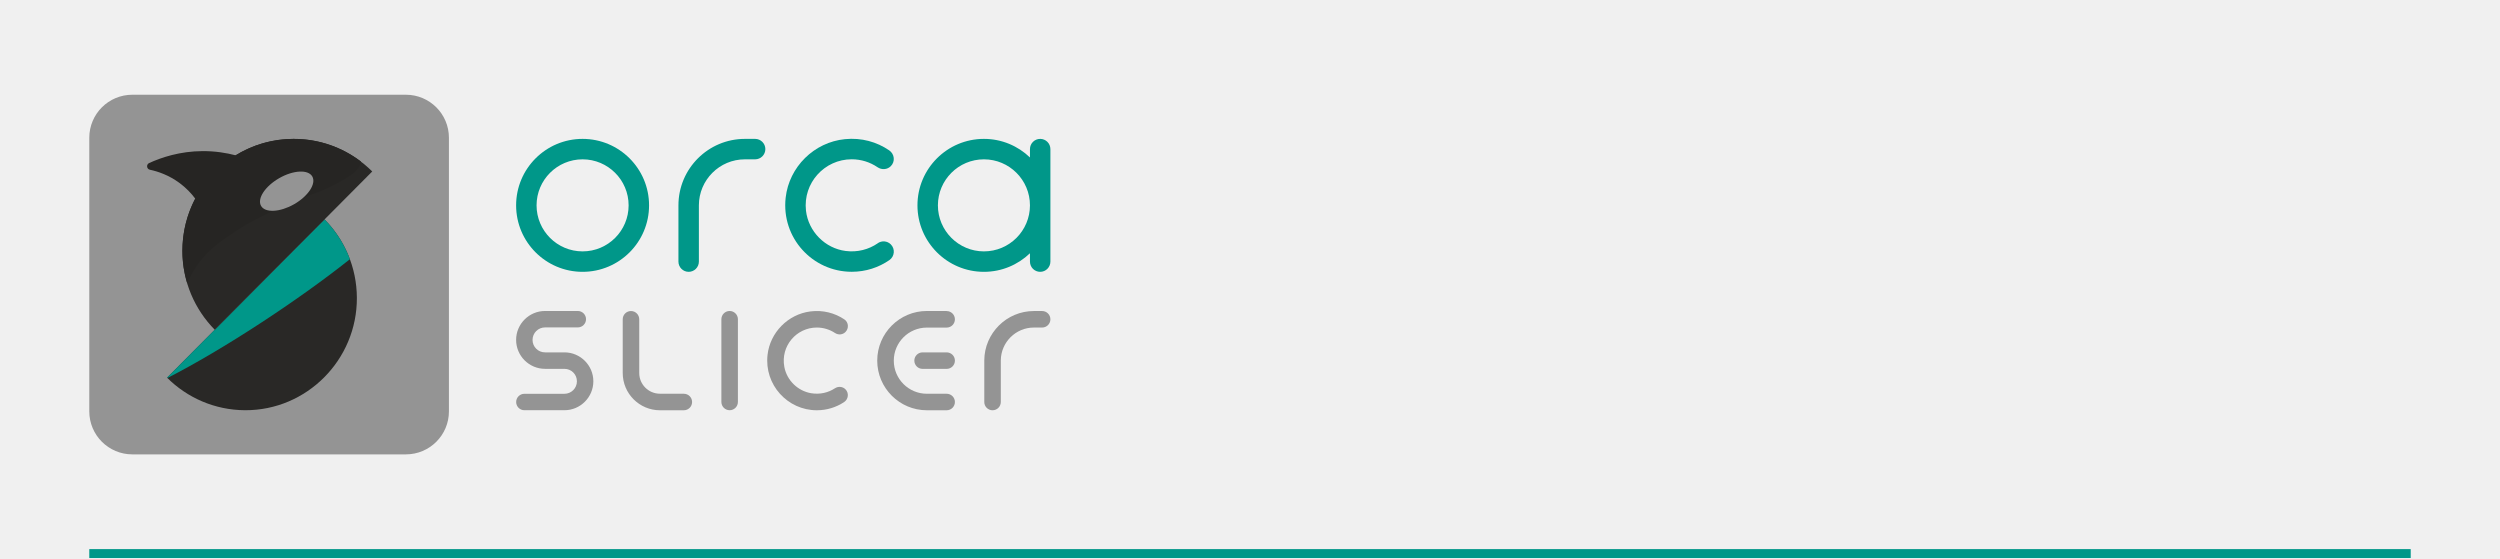
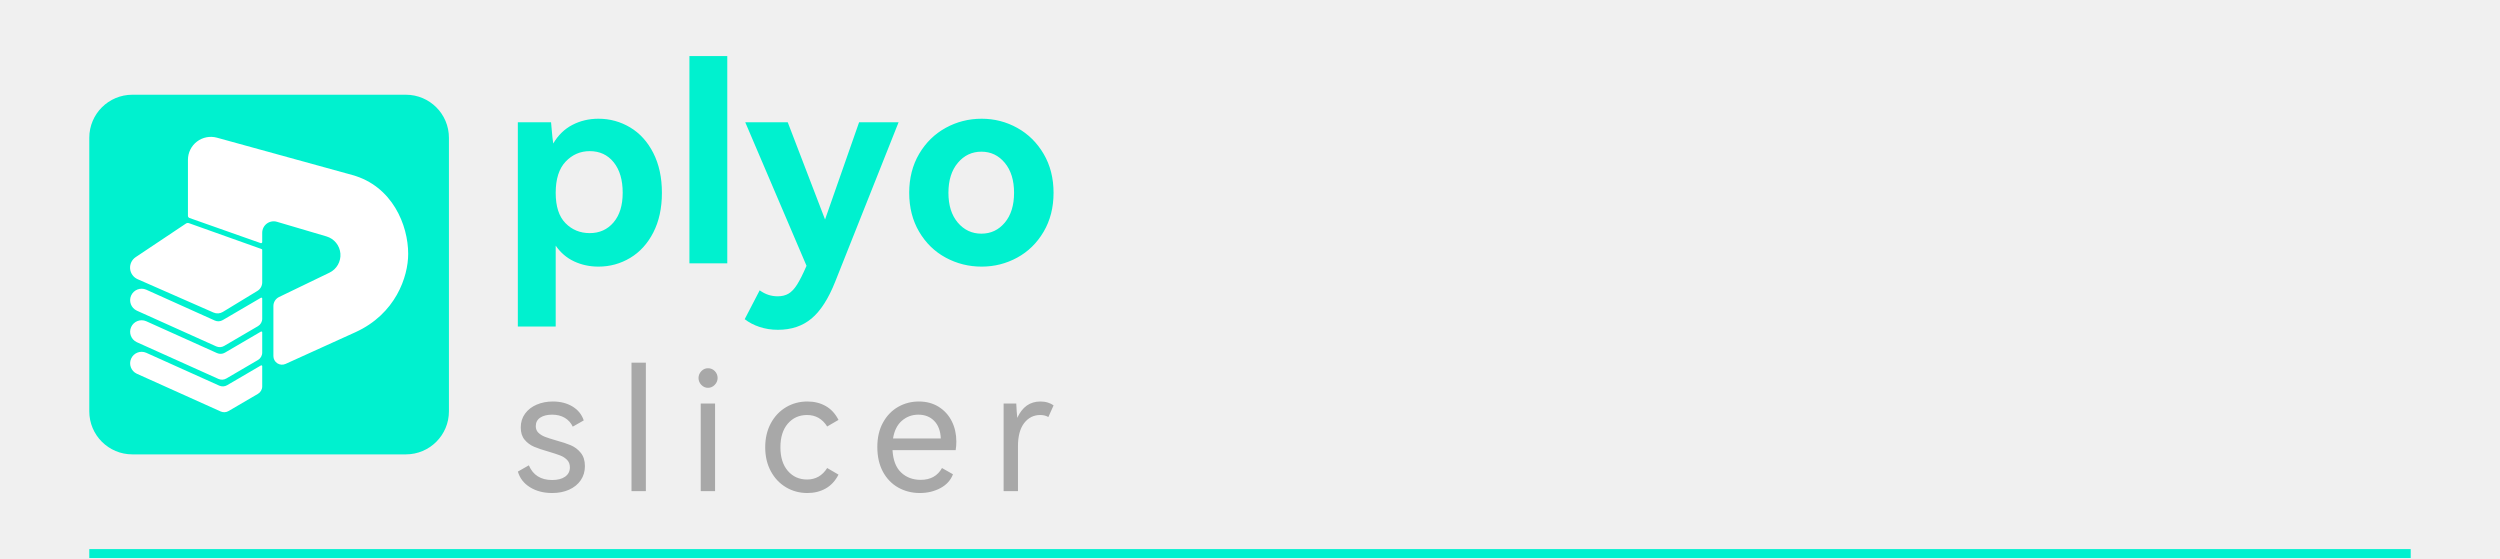
- <svg xmlns="http://www.w3.org/2000/svg" id="a" width="560" height="125" viewBox="0 0 560 125">
-   <rect id="b" x="20" y="123" width="520" height="2" style="fill:#009789;" />
-   <g id="c">
-     <rect id="d" x="20" y="21.22" width="80.56" height="80.56" rx="9.64" ry="9.64" style="fill:#949494;" />
+ <svg xmlns="http://www.w3.org/2000/svg" width="560" height="125" viewBox="0 0 560 125">
+   <rect x="20.00" y="21.22" width="80.56" height="80.56" rx="9.64" ry="9.64" style="fill:#00F1CF;" />
+   <g transform="translate(20.00 21.22) scale(0.06424)">
+     <path d="M 349.33 429.76 A 8.00 8.00 0 0 1 343.99 422.22 L 343.99 226.92 A 80.00 80.00 0 0 1 445.26 149.80 L 916.99 279.88 C 1056.99 318.52 1111.99 454.88 1111.99 554.88 C 1111.99 634.88 1067.99 764.45 927.99 828.08 L 684.39 938.64 A 30.00 30.00 0 0 1 641.99 911.32 L 641.99 736.84 A 35.00 35.00 0 0 1 661.77 705.32 L 837.42 620.47 A 68.00 68.00 0 0 0 827.10 494.03 L 654.31 443.03 A 40.00 40.00 0 0 0 602.99 481.39 L 602.99 513.62 A 4.00 4.00 0 0 1 597.66 517.40 Z M 336.98 449.23 A 12.00 12.00 0 0 1 347.67 447.90 L 601.00 538.17 A 3.00 3.00 0 0 1 602.99 540.99 L 602.99 654.19 A 35.00 35.00 0 0 1 586.17 684.10 L 465.57 757.41 A 35.00 35.00 0 0 1 433.31 759.55 L 168.47 643.17 A 44.00 44.00 0 0 1 161.73 566.30 Z M 198.48 679.75 L 437.71 787.40 A 30.00 30.00 0 0 0 465.16 785.94 L 598.48 707.95 A 3.00 3.00 0 0 1 602.99 710.54 L 602.99 781.08 A 30.00 30.00 0 0 1 588.14 806.98 L 470.12 876.02 A 30.00 30.00 0 0 1 442.66 877.48 L 165.61 752.81 A 40.06 40.06 0 0 1 198.48 679.75 Z M 198.48 789.75 L 445.43 900.88 A 30.00 30.00 0 0 0 472.89 899.41 L 598.48 825.95 A 3.00 3.00 0 0 1 602.99 828.54 L 602.99 899.08 A 30.00 30.00 0 0 1 588.14 924.98 L 477.85 989.49 A 30.00 30.00 0 0 1 450.39 990.96 L 165.61 862.81 A 40.06 40.06 0 0 1 198.48 789.75 Z M 198.48 899.75 L 453.16 1014.36 A 30.00 30.00 0 0 0 480.62 1012.89 L 598.48 943.95 A 3.00 3.00 0 0 1 602.99 946.54 L 602.99 1017.08 A 30.00 30.00 0 0 1 588.14 1042.98 L 485.58 1102.97 A 30.00 30.00 0 0 1 458.12 1104.44 L 165.61 972.81 A 40.06 40.06 0 0 1 198.48 899.75 Z" style="fill:#FFFFFF;" />
  </g>
-   <g id="e">
-     <path id="f" d="M37.42,84.6c4.49,4.48,10.66,7.26,17.48,7.29,13.8.06,25.1-11.3,25.04-25.18-.03-6.86-2.79-13.06-7.25-17.57l-35.27,35.46Z" style="fill:#292826;" />
+   <g transform="translate(112.03 58.99) scale(0.061007)">
+     <path d="M594.0 -259Q594.0 -175 562.5 -113.5Q531.0 -52 477.5 -20.0Q424.0 12 361.0 12Q313.0 12 272.0 -7.0Q231.0 -26 204.0 -65V232H65.0V-518H187.0L190.0 -484Q191.0 -474 192.0 -463.0Q193.0 -452 195.0 -440Q222.0 -486 265.5 -508.5Q309.0 -531 361.0 -531Q424.0 -531 477.5 -499.0Q531.0 -467 562.5 -405.0Q594.0 -343 594.0 -259ZM450.0 -259Q450.0 -330 417.0 -371.0Q384.0 -412 329.0 -412Q277.0 -412 240.5 -373.5Q204.0 -335 204.0 -259Q204.0 -184 240.0 -147.5Q276.0 -111 329.0 -111Q383.0 -111 416.5 -150.5Q450.0 -190 450.0 -259Z M834.0 0H695.0V-761H834.0Z M1318.0 -518H1463.0L1230.0 68Q1193.0 161 1143.5 202.5Q1094.0 244 1020.0 244Q984.0 244 952.5 233.5Q921.0 223 898.0 205L953.0 99Q983.0 121 1019.0 121Q1042.0 121 1058.5 111.5Q1075.0 102 1090.0 78.5Q1105.0 55 1125.0 9L900.0 -518H1056.0L1193.0 -161Z M1768.0 -531Q1838.0 -531 1898.5 -497.5Q1959.0 -464 1995.5 -402.0Q2032.0 -340 2032.0 -259Q2032.0 -178 1995.5 -116.0Q1959.0 -54 1898.5 -21.0Q1838.0 12 1768.0 12Q1697.0 12 1636.0 -21.0Q1575.0 -54 1538.5 -116.0Q1502.0 -178 1502.0 -259Q1502.0 -340 1538.5 -402.0Q1575.0 -464 1636.0 -497.5Q1697.0 -531 1768.0 -531ZM1767.0 -109Q1819.0 -109 1853.0 -149.5Q1887.0 -190 1887.0 -259Q1887.0 -328 1853.0 -369.0Q1819.0 -410 1767.0 -410Q1715.0 -410 1680.5 -369.0Q1646.0 -328 1646.0 -259Q1646.0 -190 1680.5 -149.5Q1715.0 -109 1767.0 -109Z" style="fill:#00F1CF;" />
  </g>
-   <g id="g">
-     <path id="h" d="M72.69,49.14l-35.27,35.46s.05.05.08.07c12.36-6.3,29.28-17.38,40.88-26.61-1.25-3.38-3.21-6.42-5.69-8.93" style="fill:#009789;" />
+   <g transform="translate(114.87 110.02) scale(0.037824)">
+     <path d="M233.0 11Q157.0 11 102.0 -23.0Q47.0 -57 30.0 -116L95.0 -153Q132.0 -66 233.0 -66Q282.0 -66 310.0 -86.0Q338.0 -106 338.0 -141Q338.0 -168 321.5 -185.0Q305.0 -202 280.5 -211.5Q256.0 -221 212.0 -234Q159.0 -249 126.0 -263.0Q93.0 -277 70.0 -304.5Q47.0 -332 47.0 -377Q47.0 -424 72.5 -459.0Q98.0 -494 141.5 -512.5Q185.0 -531 237.0 -531Q305.0 -531 354.0 -501.0Q403.0 -471 420.0 -419L355.0 -382Q339.0 -416 307.5 -434.5Q276.0 -453 233.0 -453Q189.0 -453 162.5 -435.5Q136.0 -418 136.0 -385Q136.0 -361 151.5 -346.0Q167.0 -331 190.0 -322.0Q213.0 -313 255.0 -301Q310.0 -286 344.0 -271.5Q378.0 -257 402.5 -227.0Q427.0 -197 427.0 -148Q427.0 -101 402.5 -65.0Q378.0 -29 334.0 -9.0Q290.0 11 233.0 11Z M787.916 0H702.916V-761H787.916Z M1099.832 -670Q1099.832 -693 1116.332 -710.5Q1132.832 -728 1155.832 -728Q1179.832 -728 1196.332 -711.0Q1212.832 -694 1212.832 -670Q1212.832 -647 1195.832 -629.5Q1178.832 -612 1155.832 -612Q1132.832 -612 1116.332 -629.5Q1099.832 -647 1099.832 -670ZM1197.832 0H1112.832V-519H1197.832Z M1861.748 -137 1928.748 -98Q1900.748 -43 1853.248 -16.0Q1805.748 11 1744.748 11Q1674.748 11 1617.748 -23.0Q1560.748 -57 1527.748 -118.5Q1494.748 -180 1494.748 -260Q1494.748 -340 1527.748 -401.5Q1560.748 -463 1617.748 -497.0Q1674.748 -531 1744.748 -531Q1805.748 -531 1853.248 -504.0Q1900.748 -477 1928.748 -422L1861.748 -383Q1818.748 -451 1742.748 -451Q1672.748 -451 1628.748 -400.0Q1584.748 -349 1584.748 -260Q1584.748 -171 1628.748 -120.0Q1672.748 -69 1742.748 -69Q1818.748 -69 1861.748 -137Z M2626.665 -294Q2626.665 -266 2622.665 -243H2248.665Q2253.665 -154 2299.665 -110.5Q2345.665 -67 2415.665 -67Q2502.665 -67 2541.665 -137L2606.665 -100Q2586.665 -47 2532.165 -18.0Q2477.665 11 2410.665 11Q2340.665 11 2283.165 -21.0Q2225.665 -53 2192.165 -114.5Q2158.665 -176 2158.665 -262Q2158.665 -345 2192.165 -406.0Q2225.665 -467 2281.665 -499.0Q2337.665 -531 2404.665 -531Q2471.665 -531 2522.165 -499.5Q2572.665 -468 2599.665 -414.0Q2626.665 -360 2626.665 -294ZM2251.665 -312H2534.665Q2531.665 -379 2495.665 -416.0Q2459.665 -453 2401.665 -453Q2345.665 -453 2304.165 -417.0Q2262.665 -381 2251.665 -312Z M3202.581 -508 3171.581 -439Q3151.581 -451 3123.581 -451Q3065.581 -451 3028.581 -403.5Q2991.581 -356 2991.581 -265V0H2906.581V-519H2981.581Q2983.581 -469 2987.581 -434Q3031.581 -531 3124.581 -531Q3148.581 -531 3169.081 -524.5Q3189.581 -518 3202.581 -508Z" style="fill:#A8A8A8;" />
  </g>
-   <g id="i">
-     <path id="j" d="M65.8,31.11c-13.77,0-24.94,11.23-24.94,25.08,0,6.9,2.77,13.14,7.25,17.68l35.27-35.46c-4.51-4.5-10.72-7.29-17.58-7.29" style="fill:#292826;" />
-   </g>
-   <g id="k">
-     <path id="l" d="M65.8,31.11c-4.77,0-9.23,1.35-13.02,3.68-2.03-.53-4.55-.96-7.44-.94-5.04.03-9.14,1.4-11.93,2.67-.69.32-.58,1.34.16,1.5,1.83.39,4.25,1.2,6.64,2.97,1.51,1.11,2.66,2.35,3.52,3.5-1.83,3.49-2.87,7.47-2.87,11.69,0,2.52.37,4.95,1.06,7.25,1.05-2.34,2.16-3.9,2.52-4.39,2.29-3.15,4.71-4.79,8.29-7.2,2.64-1.78,6.3-3.87,16.82-8.2,0,0,3.29-.93,7.7-3.55,1.76-1.05,3.1-2.03,3.52-3.58.03-.11.06-.22.08-.32-4.18-3.19-9.4-5.08-15.05-5.08" style="fill:#262523;" />
-   </g>
-   <g id="m">
-     <path id="n" d="M69.96,39.54c.91,1.62-.92,4.4-4.09,6.21-3.17,1.81-6.49,1.97-7.4.36-.91-1.62.92-4.4,4.09-6.21,3.17-1.81,6.49-1.97,7.4-.36" style="fill:#949494;" />
-   </g>
-   <path d="M163.44,69.66c-1.02,0-1.85.83-1.85,1.85v18.53c0,1.02.83,1.85,1.85,1.85s1.85-.83,1.85-1.85v-18.53c0-1.02-.83-1.85-1.85-1.85Z" style="fill:#949494;" />
-   <path d="M212.05,69.66h-4.43c-6.13,0-11.12,4.99-11.12,11.12s4.99,11.12,11.12,11.12h4.43c1.02,0,1.85-.83,1.85-1.85s-.83-1.85-1.85-1.85h-4.43c-4.09,0-7.41-3.32-7.41-7.41s3.32-7.41,7.41-7.41h4.43c1.02,0,1.85-.83,1.85-1.85s-.83-1.85-1.85-1.85Z" style="fill:#949494;" />
-   <path d="M212.05,78.93h-5.39c-1.02,0-1.85.83-1.85,1.85s.83,1.85,1.85,1.85h5.39c1.02,0,1.85-.83,1.85-1.85s-.83-1.85-1.85-1.85Z" style="fill:#949494;" />
-   <path d="M126.43,91.89h-8.97c-1.02,0-1.84-.83-1.84-1.84s.82-1.84,1.84-1.84h8.97c1.54,0,2.8-1.25,2.8-2.8s-1.25-2.79-2.8-2.79h-4.34c-3.57,0-6.48-2.91-6.48-6.48s2.91-6.48,6.48-6.48h7.34c1.02,0,1.84.83,1.84,1.84s-.82,1.84-1.84,1.84h-7.34c-1.54,0-2.8,1.25-2.8,2.8s1.25,2.79,2.8,2.79h4.34c3.57,0,6.48,2.91,6.48,6.48s-2.91,6.48-6.48,6.48Z" style="fill:#949494;" />
-   <path d="M187.05,86.96c-1.5.99-3.37,1.45-5.36,1.12-3.01-.51-5.44-2.9-6-5.89-.87-4.7,2.73-8.82,7.28-8.82,1.5,0,2.9.45,4.07,1.22.74.49,1.72.41,2.34-.22h0c.82-.82.71-2.19-.25-2.83-2.13-1.43-4.79-2.14-7.61-1.78-5.01.64-9.03,4.72-9.59,9.73-.76,6.7,4.49,12.41,11.04,12.41,2.25,0,4.34-.67,6.09-1.82.99-.65,1.16-2.04.32-2.88h0c-.63-.63-1.6-.71-2.34-.23Z" style="fill:#949494;" />
-   <path d="M153.17,88.19h-5.35c-2.55,0-4.63-2.08-4.63-4.63v-12.04c0-1.02-.83-1.85-1.85-1.85s-1.85.83-1.85,1.85v12.04c0,4.6,3.74,8.34,8.34,8.34h5.35c1.02,0,1.85-.83,1.85-1.85s-.83-1.85-1.85-1.85Z" style="fill:#949494;" />
-   <path d="M233.44,73.37h-1.85c-4.06,0-7.37,3.29-7.41,7.35v9.33c0,1.02-.83,1.85-1.85,1.85s-1.85-.83-1.85-1.85v-9.33c.04-6.1,5.01-11.05,11.11-11.05h1.85c1.02,0,1.85.83,1.85,1.85s-.83,1.85-1.85,1.85Z" style="fill:#949494;" />
-   <path d="M130.5,35.69c5.68,0,10.31,4.62,10.31,10.31s-4.62,10.31-10.31,10.31-10.31-4.62-10.31-10.31,4.62-10.31,10.31-10.31M130.5,31.11c-8.22,0-14.89,6.67-14.89,14.89s6.67,14.89,14.89,14.89,14.89-6.67,14.89-14.89-6.67-14.89-14.89-14.89h0Z" style="fill:#009789;" />
-   <path d="M233,31.11c-1.27,0-2.29,1.03-2.29,2.29v1.87c-2.68-2.57-6.3-4.16-10.31-4.16-8.22,0-14.89,6.67-14.89,14.89s6.67,14.89,14.89,14.89c4,0,7.63-1.59,10.31-4.16v1.87c0,1.27,1.03,2.29,2.29,2.29s2.29-1.03,2.29-2.29v-25.2c0-1.27-1.03-2.29-2.29-2.29ZM220.4,56.31c-5.68,0-10.31-4.62-10.31-10.31s4.62-10.31,10.31-10.31,10.31,4.62,10.31,10.31-4.62,10.31-10.31,10.31Z" style="fill:#009789;" />
-   <path d="M169.15,31.11h-2.29c-8.22,0-14.89,6.67-14.89,14.89v12.6c0,1.27,1.03,2.29,2.29,2.29s2.29-1.03,2.29-2.29v-12.6c0-5.68,4.62-10.31,10.31-10.31h0s2.29,0,2.29,0c1.27,0,2.29-1.03,2.29-2.29s-1.03-2.29-2.29-2.29Z" style="fill:#009789;" />
-   <path d="M196.61,54.5c-2,1.37-4.5,2.06-7.17,1.72-4.64-.59-8.37-4.38-8.9-9.03-.7-6.22,4.16-11.51,10.24-11.51,2.15,0,4.14.66,5.79,1.78.93.63,2.17.56,2.97-.24h0c1.03-1.03.84-2.72-.36-3.54-2.77-1.9-6.22-2.88-9.91-2.51-6.9.68-12.51,6.21-13.28,13.1-1.01,8.99,6.01,16.61,14.8,16.61,3.13,0,6.03-.96,8.42-2.61,1.19-.82,1.35-2.51.33-3.53h0c-.79-.79-2.01-.89-2.93-.26Z" style="fill:#009789;" />
+   <rect x="20" y="123" width="520" height="2" style="fill:#00F1CF;" />
</svg>
